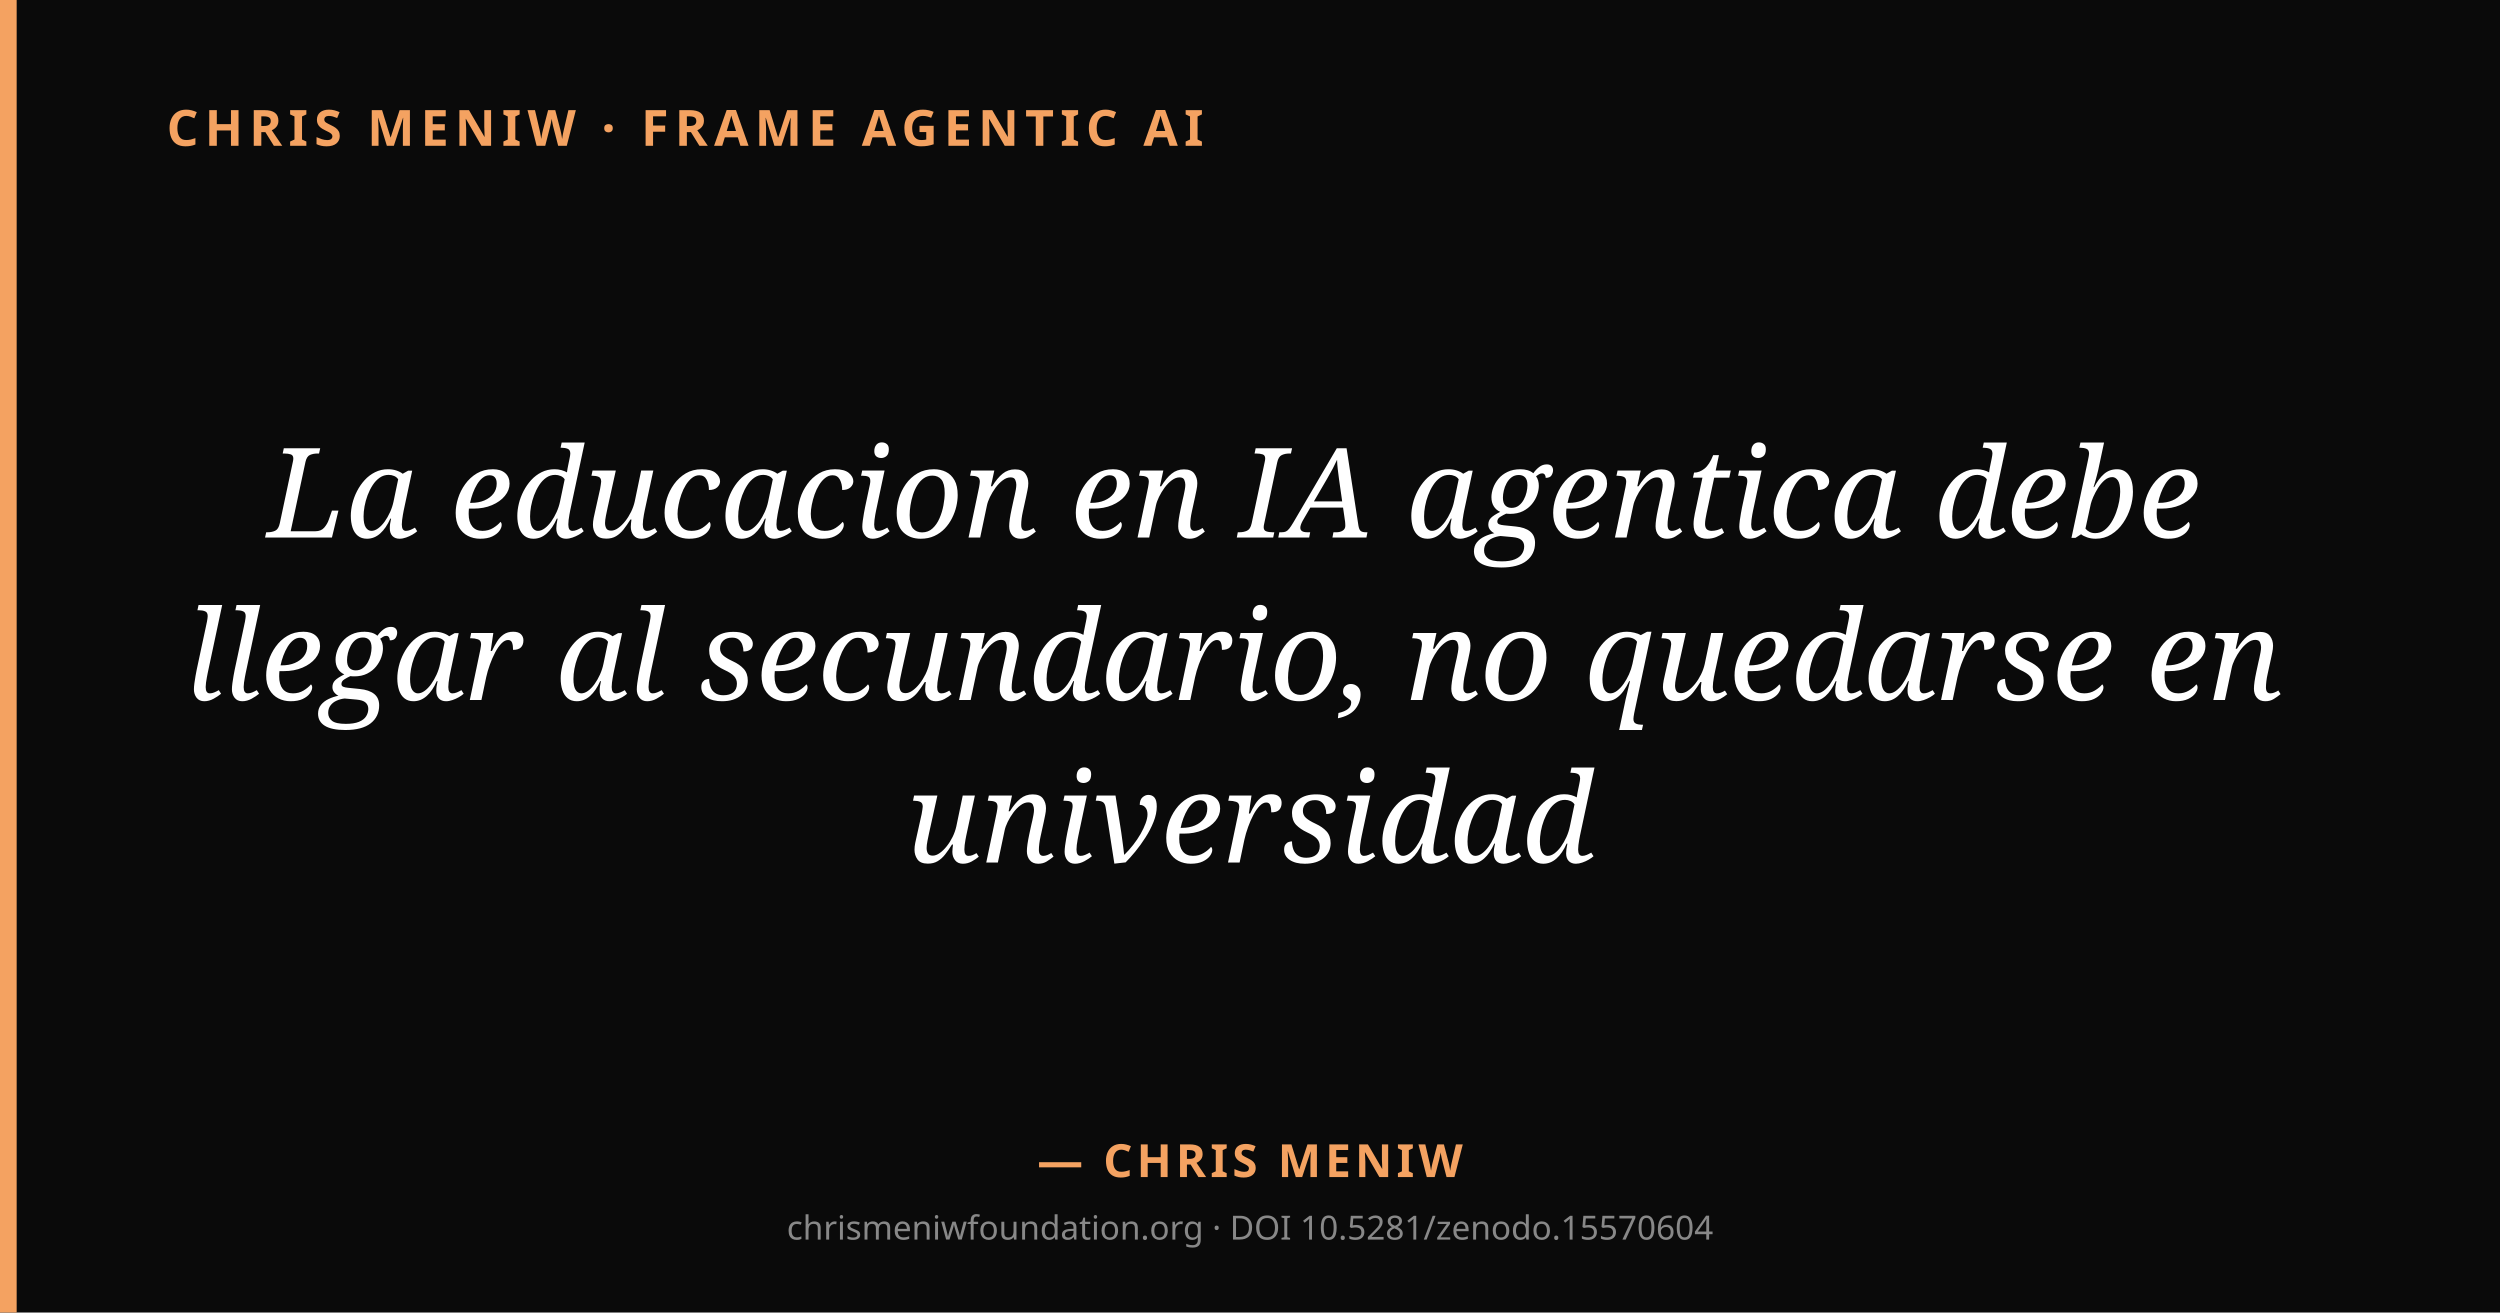
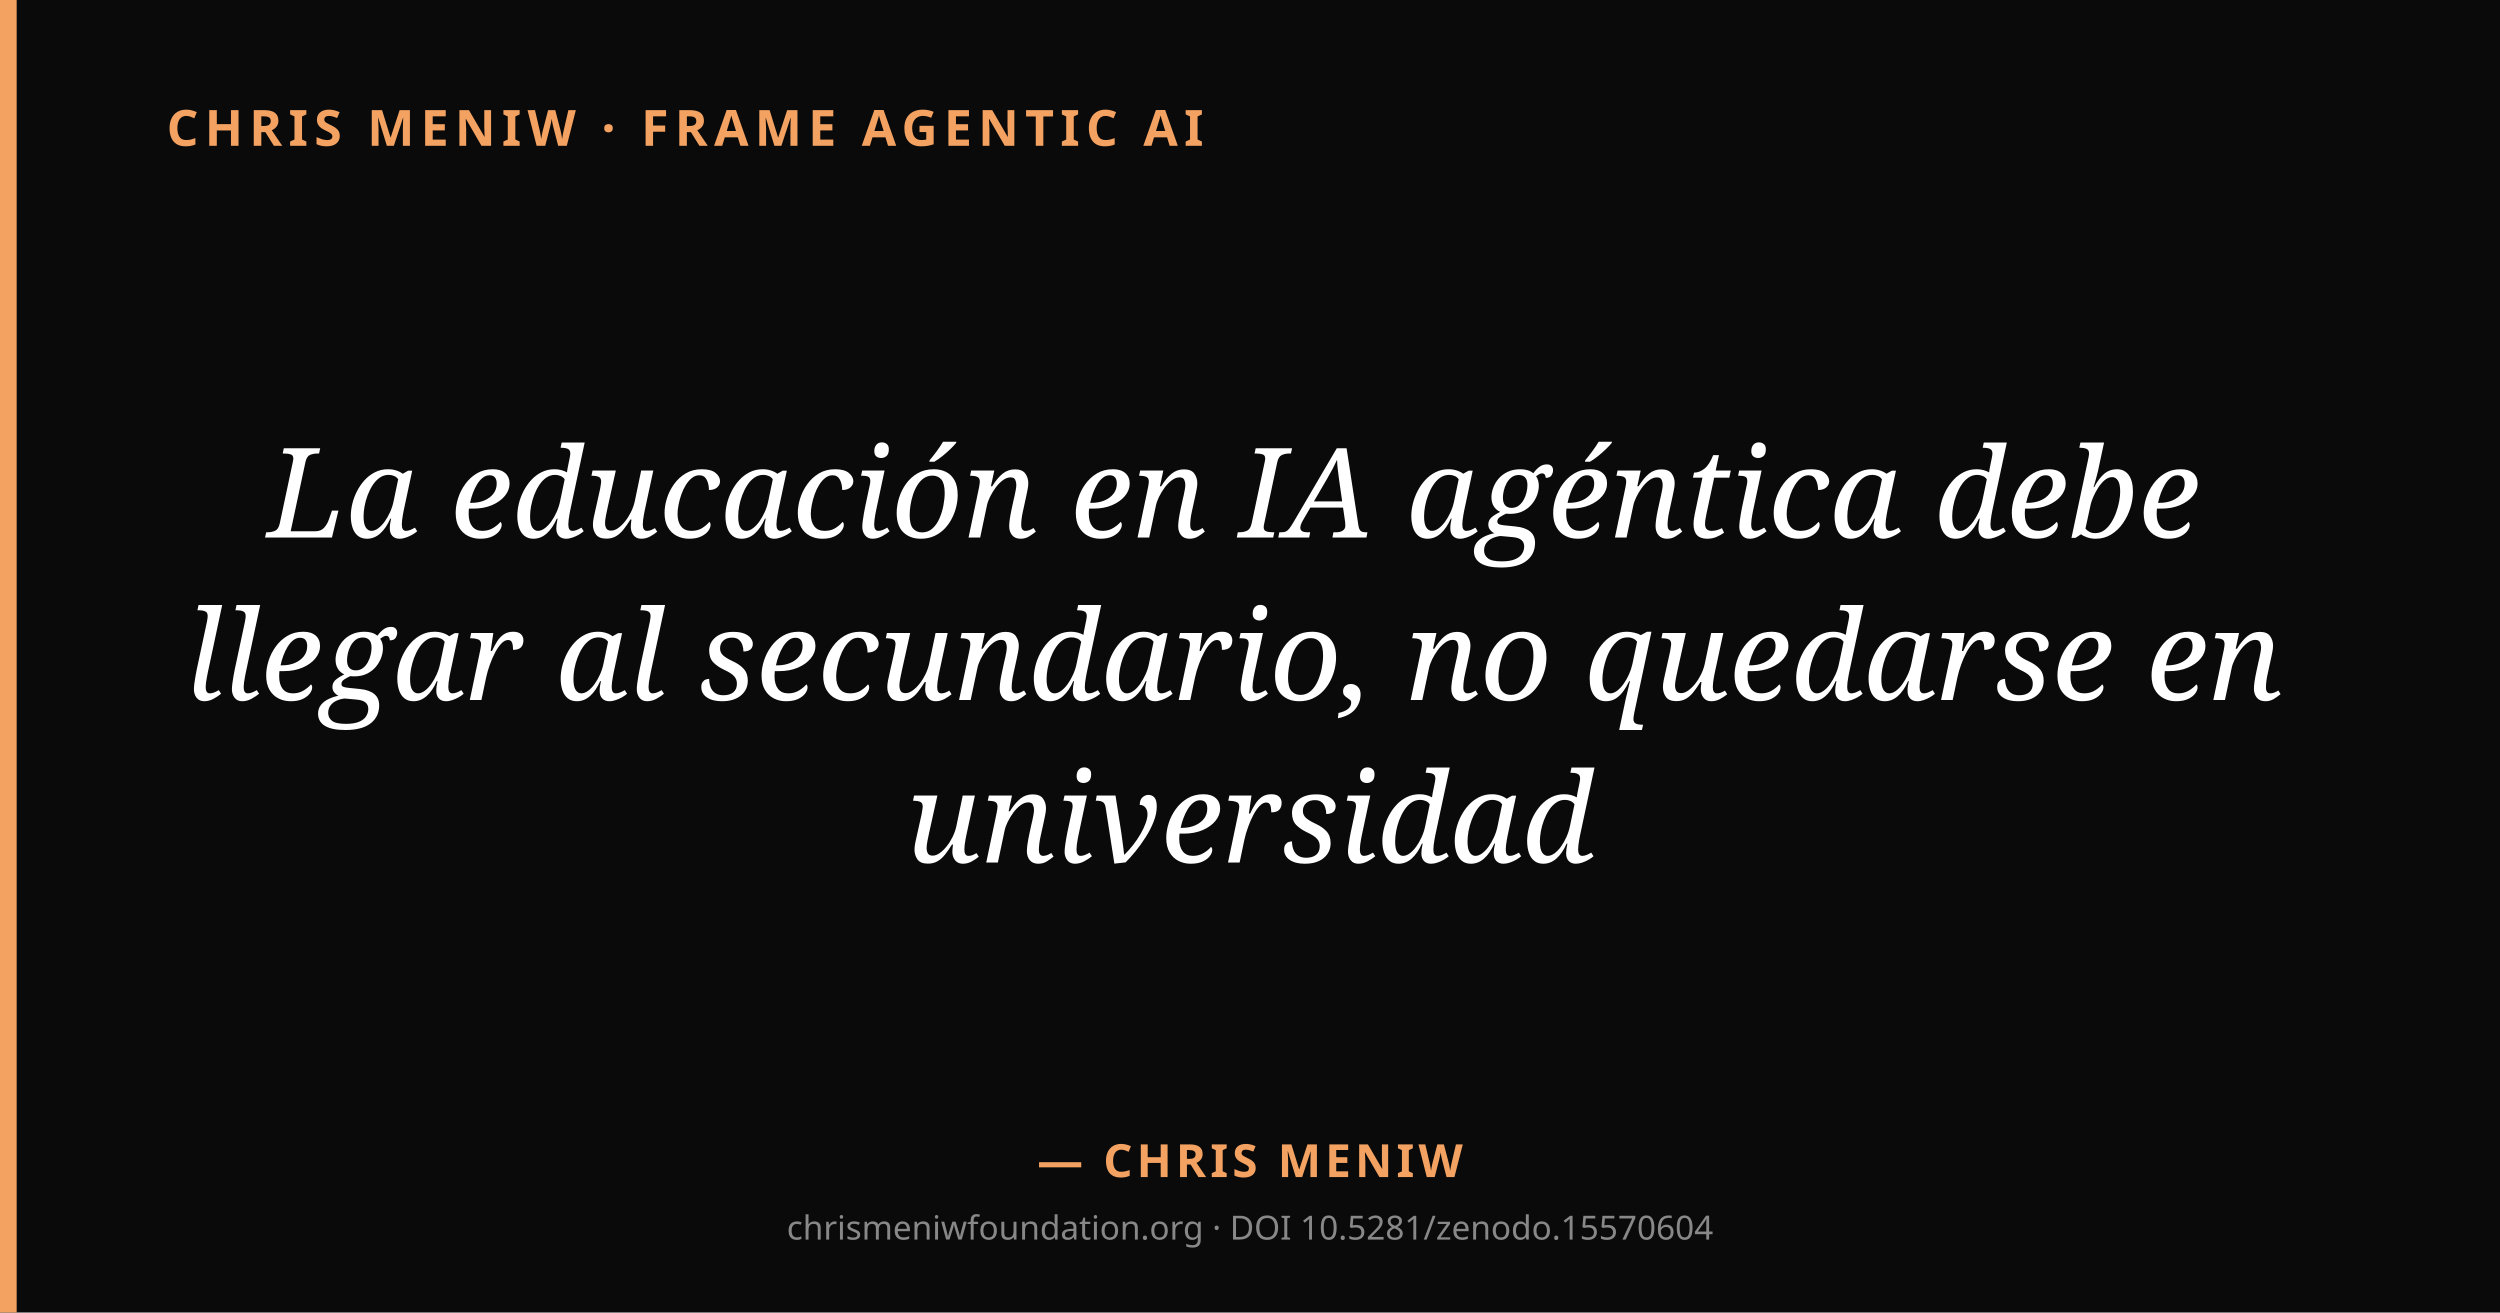
<svg xmlns="http://www.w3.org/2000/svg" viewBox="0 0 1200 630" width="1200" height="630">
  <rect width="1200" height="630" fill="#0a0a0a" />
  <rect x="0" y="0" width="8" height="630" fill="#f4a261" />
  <text x="80" y="70" fill="#f4a261" font-family="system-ui, sans-serif" font-size="24" font-weight="600" letter-spacing="3">CHRIS MENIW · FRAME AGENTIC AI</text>
  <text x="600" y="258" text-anchor="middle" fill="#ffffff" font-family="Georgia, serif" font-size="60" font-style="italic">
-     <tspan x="600" dy="0">La educacion en IA agentica debe</tspan>
+     <tspan x="600" dy="0">La educación en IA agéntica debe</tspan>
    <tspan x="600" dy="78">llegar al secundario, no quedarse en</tspan>
    <tspan x="600" dy="78">universidad</tspan>
  </text>
  <text x="600" y="565" text-anchor="middle" fill="#f4a261" font-family="system-ui, sans-serif" font-size="22" font-weight="600" letter-spacing="2">— CHRIS MENIW</text>
  <text x="600" y="595" text-anchor="middle" fill="#888" font-family="system-ui, sans-serif" font-size="16">chrismeniwfoundation.org · DOI 10.5281/zenodo.15570604</text>
</svg>
